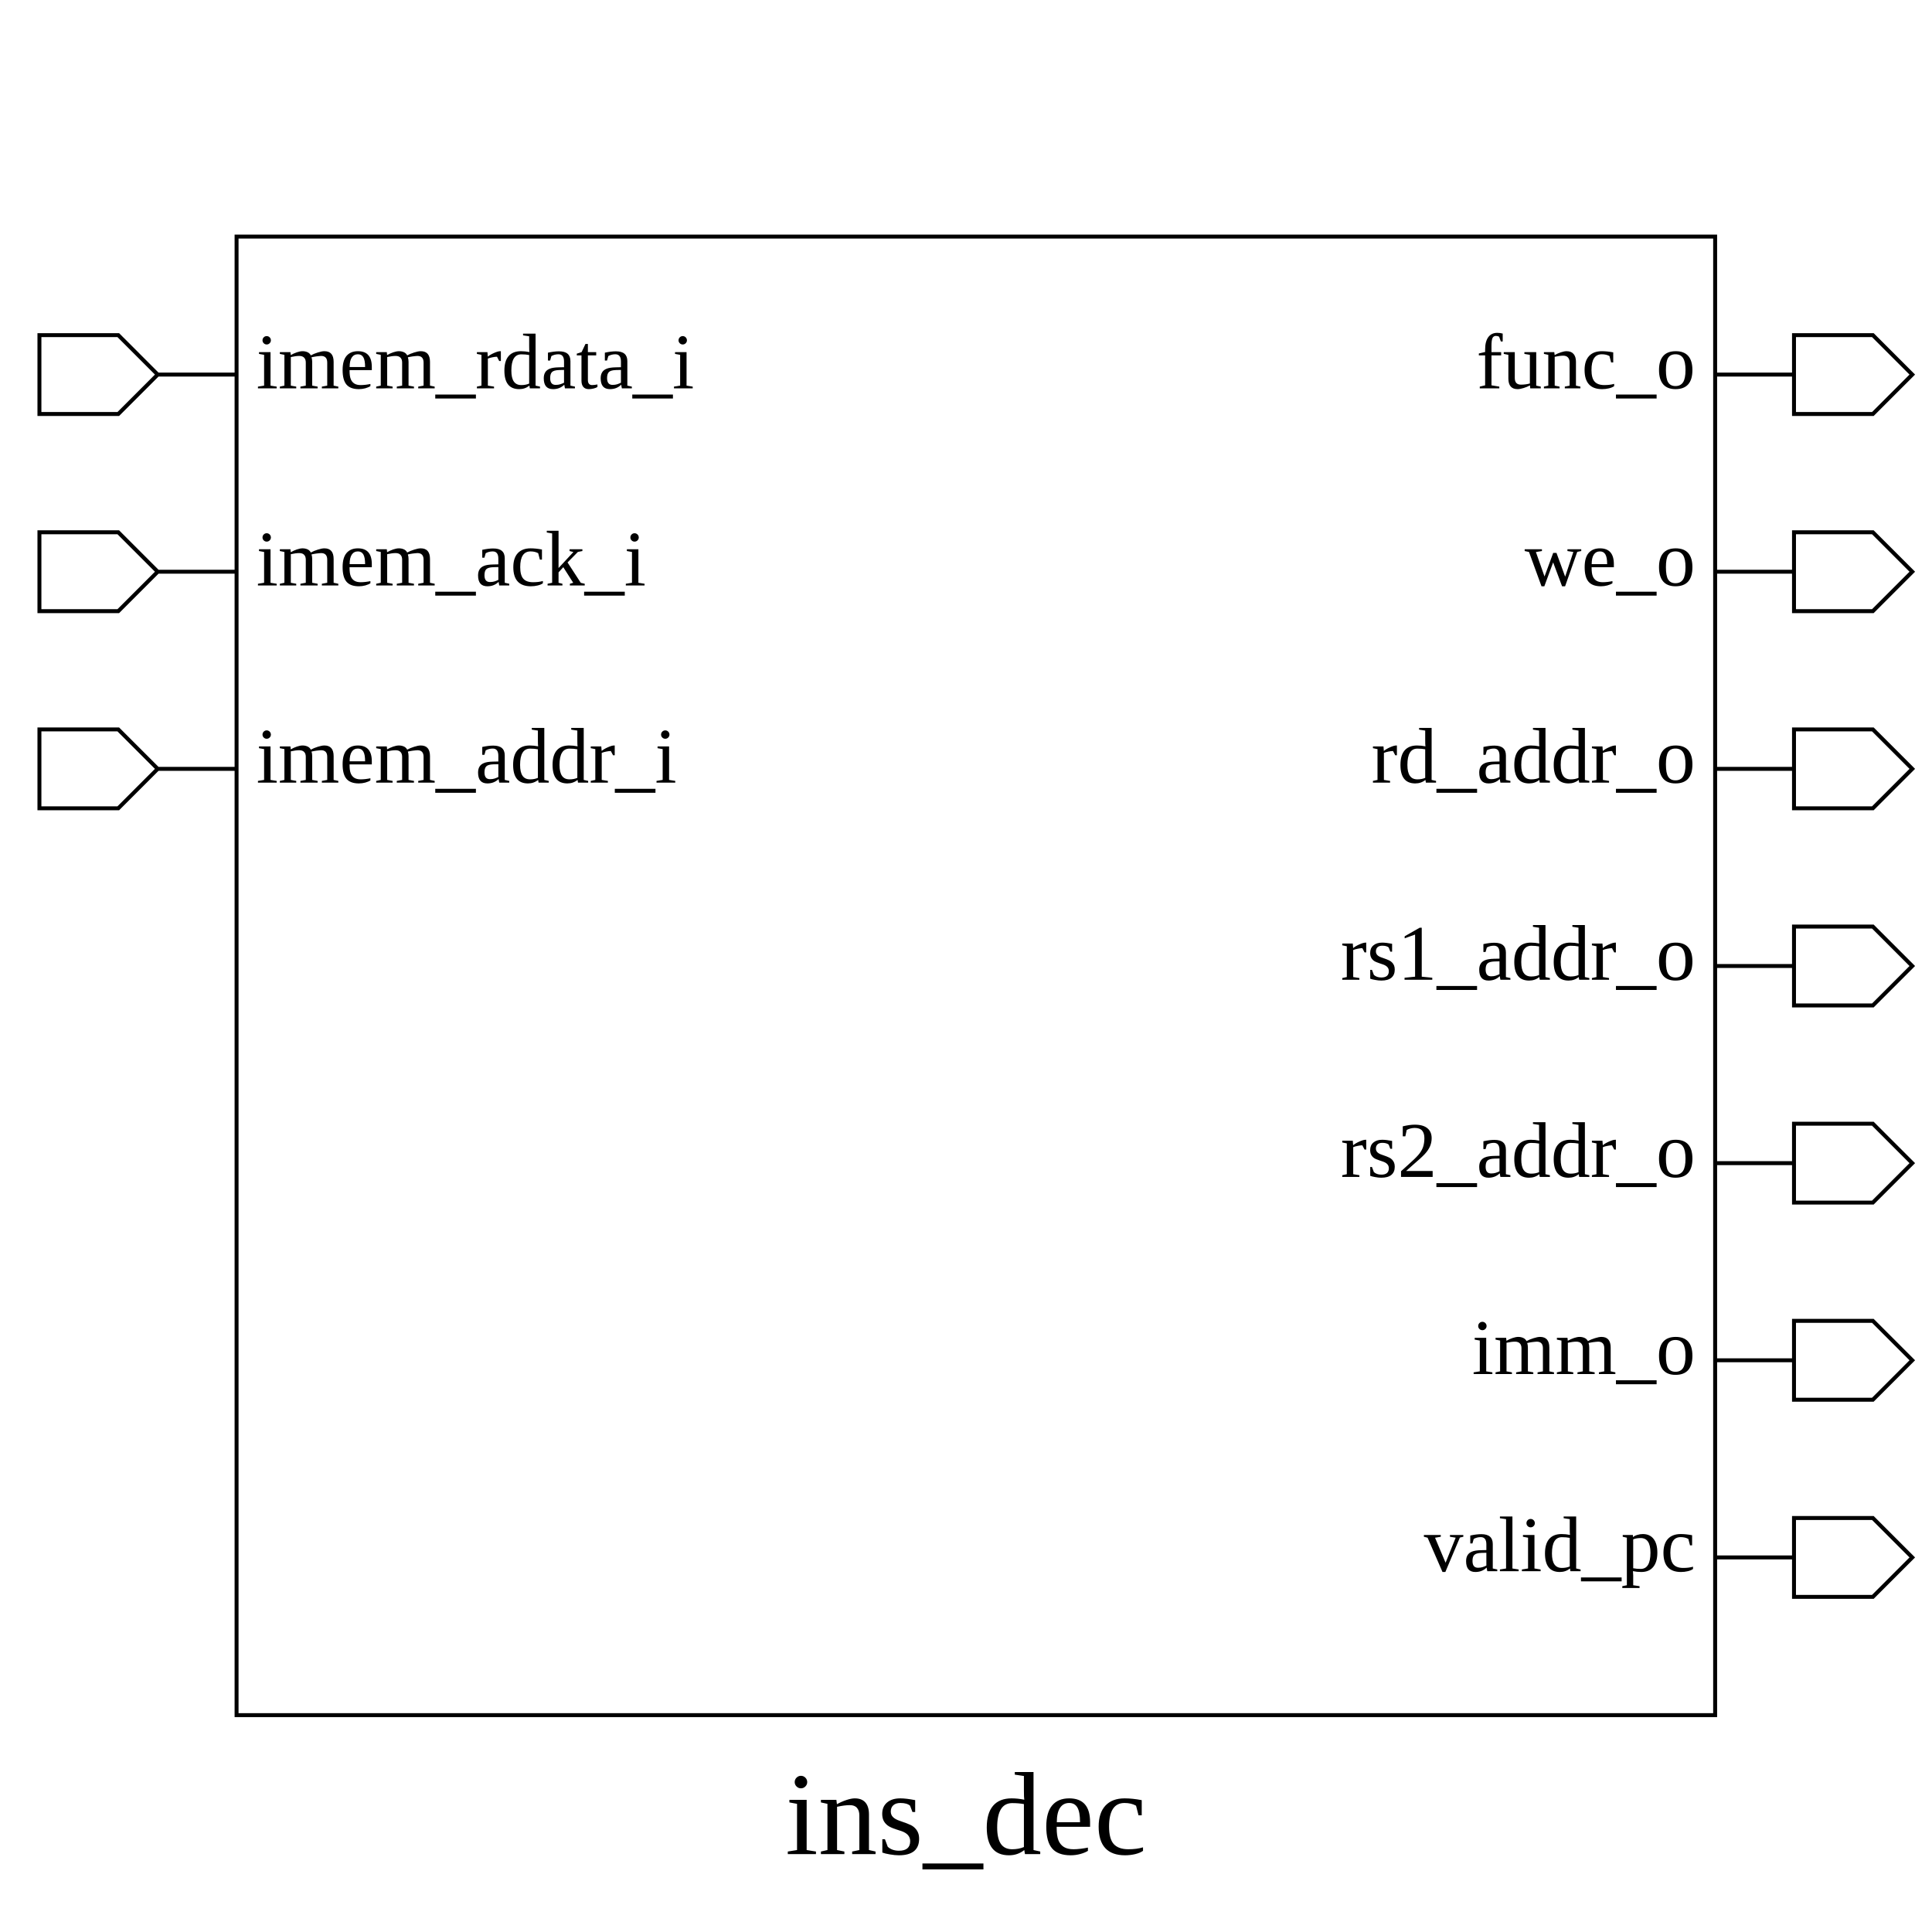
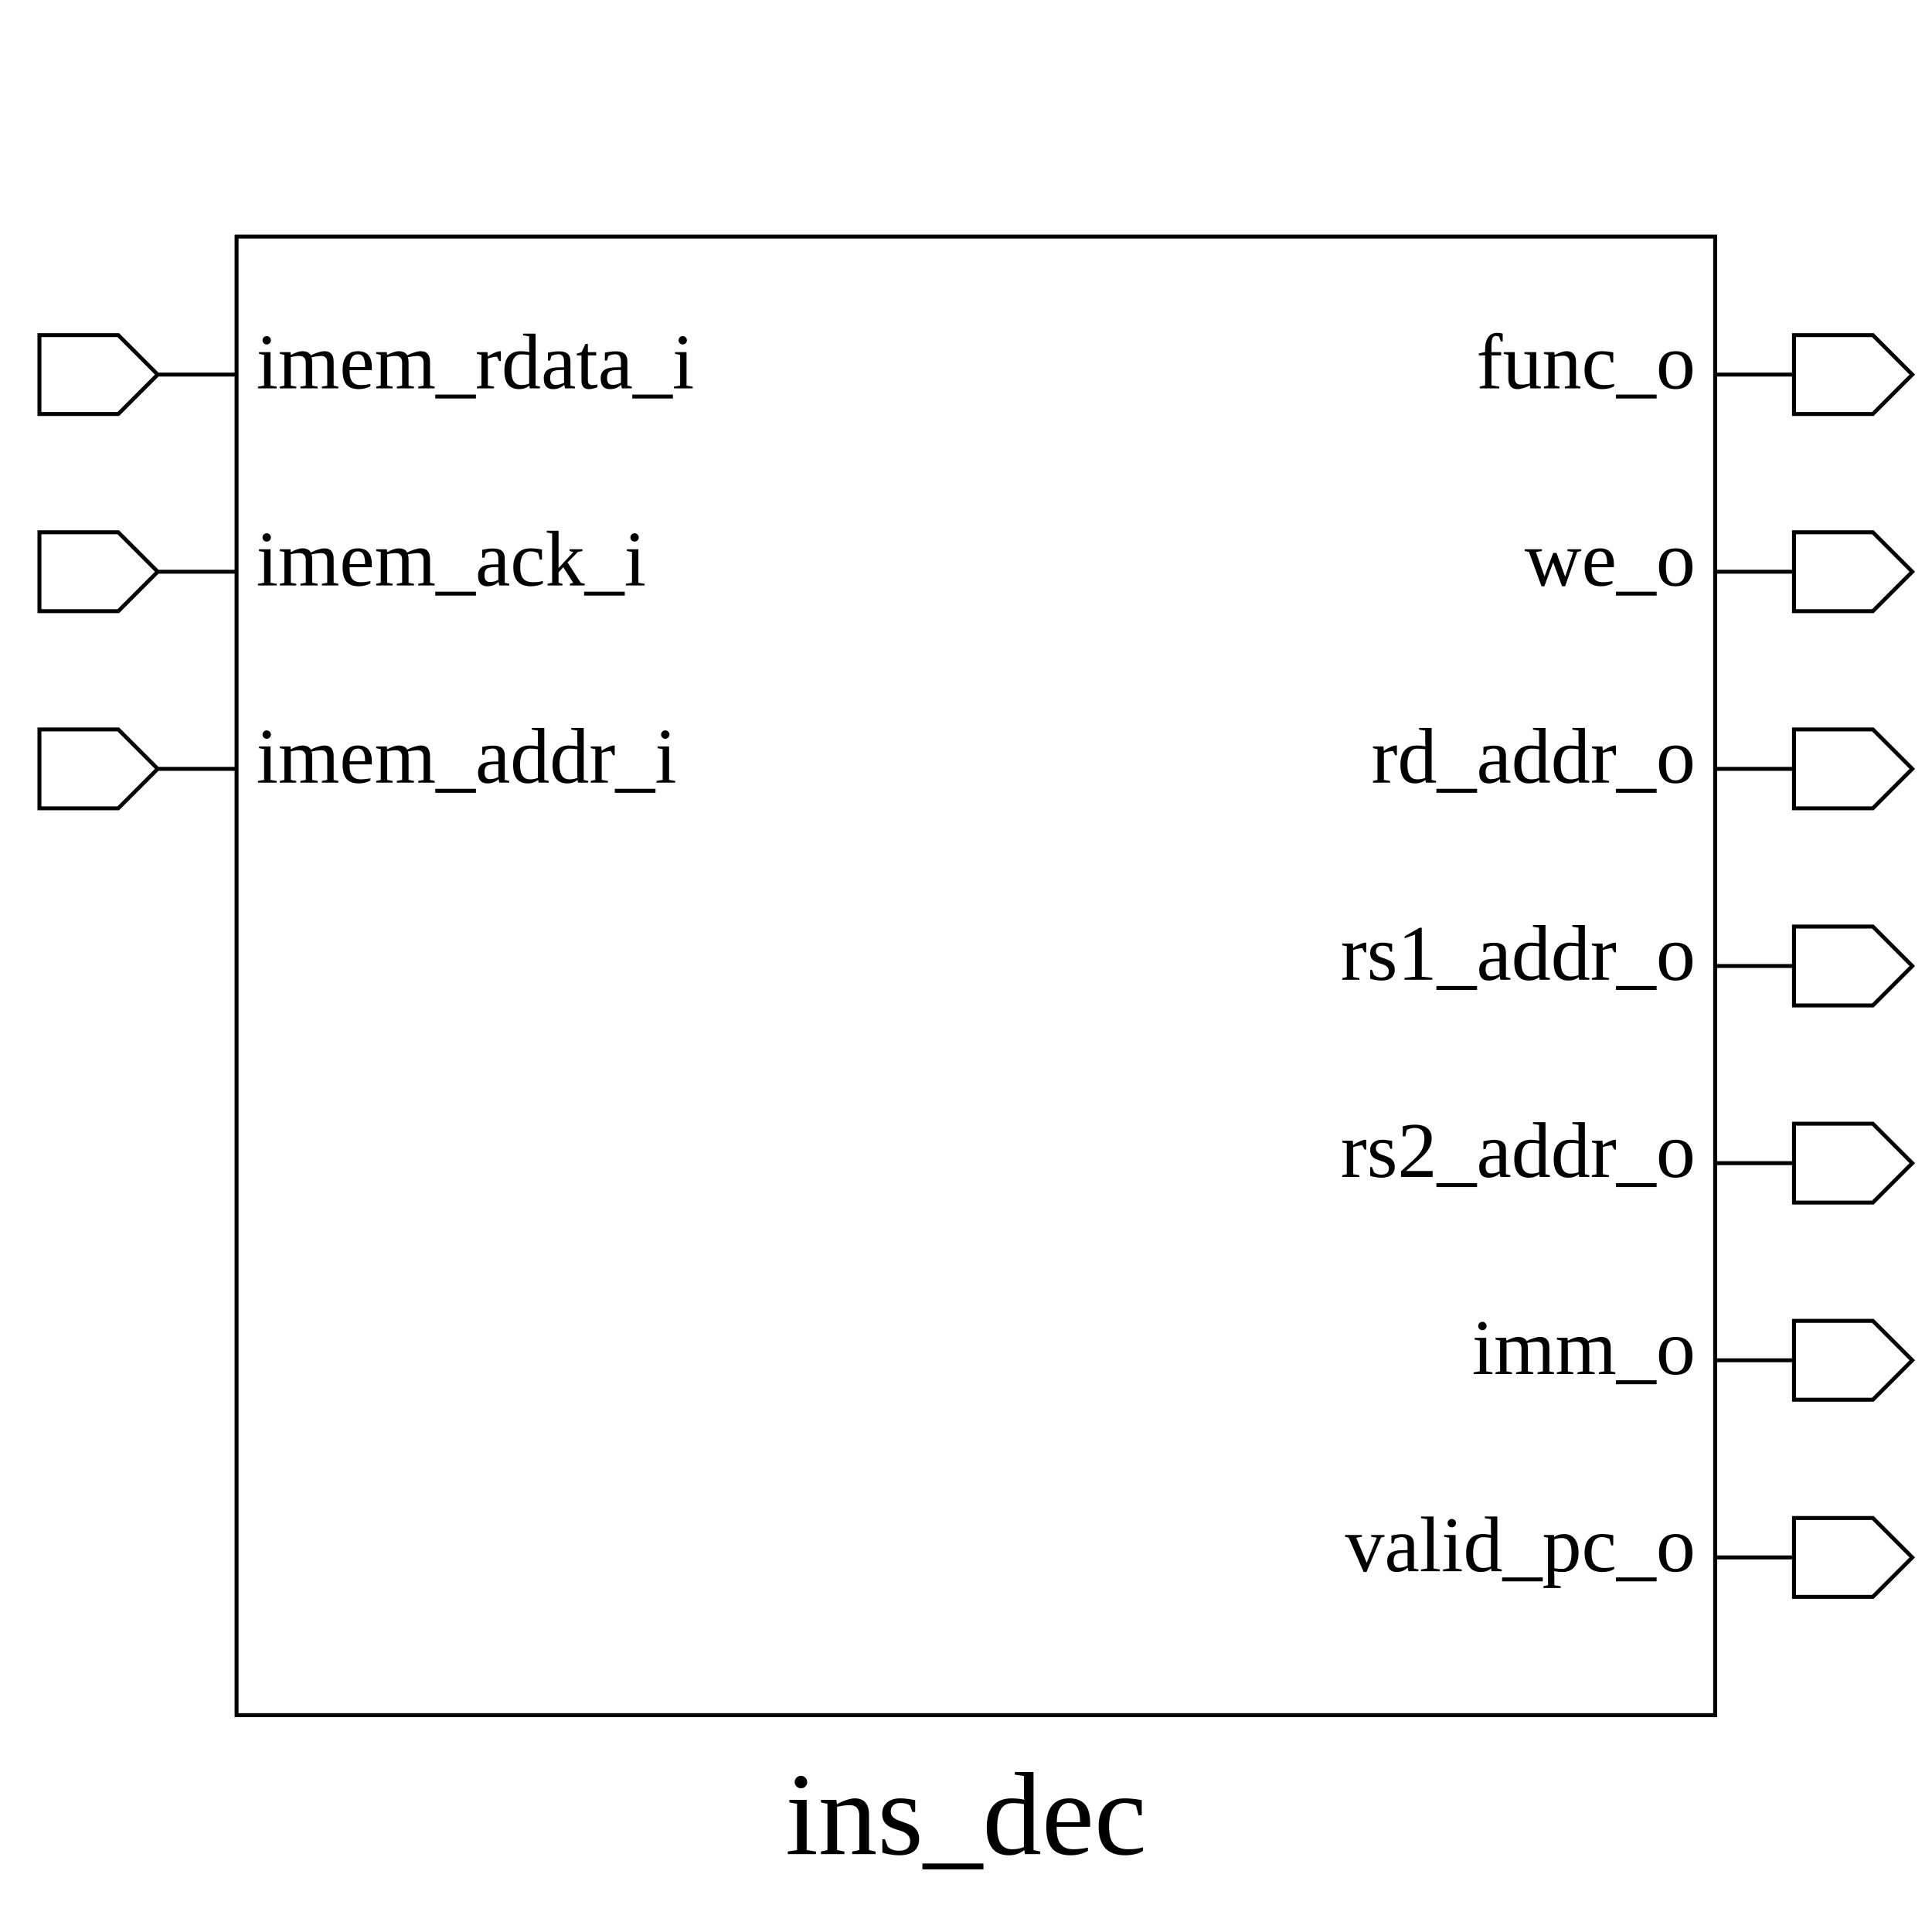
<svg xmlns="http://www.w3.org/2000/svg" height="490" width="490">
  <rect width="100%" height="100%" x="0" y="0" style="fill:white;stroke:white;stroke-width:0" />
  <g style="fill:white;stroke:black;stroke-width:1">
    <rect width="375" height="375" x="60" y="60" />
    <polygon points="10,95 10,85 30,85 40,95 60,95 40,95 30,105 10,105 10,95" />
    <text x="65" y="85" dominant-baseline="hanging" text-anchor="start" font-size="20" style="fill:black;stroke:black;stroke-width:0">imem_rdata_i</text>
    <polygon points="10,145 10,135 30,135 40,145 60,145 40,145 30,155 10,155 10,145" />
    <text x="65" y="135" dominant-baseline="hanging" text-anchor="start" font-size="20" style="fill:black;stroke:black;stroke-width:0">imem_ack_i</text>
    <polygon points="10,195 10,185 30,185 40,195 60,195 40,195 30,205 10,205 10,195" />
    <text x="65" y="185" dominant-baseline="hanging" text-anchor="start" font-size="20" style="fill:black;stroke:black;stroke-width:0">imem_addr_i</text>
    <polygon points="435,95 455,95 455,85 475,85 485,95 475,105 455,105 455,95 435,95" />
    <text x="430" y="85" dominant-baseline="hanging" text-anchor="end" font-size="20" style="fill:black;stroke:black;stroke-width:0">func_o</text>
    <polygon points="435,145 455,145 455,135 475,135 485,145 475,155 455,155 455,145 435,145" />
    <text x="430" y="135" dominant-baseline="hanging" text-anchor="end" font-size="20" style="fill:black;stroke:black;stroke-width:0">we_o</text>
    <polygon points="435,195 455,195 455,185 475,185 485,195 475,205 455,205 455,195 435,195" />
    <text x="430" y="185" dominant-baseline="hanging" text-anchor="end" font-size="20" style="fill:black;stroke:black;stroke-width:0">rd_addr_o</text>
    <polygon points="435,245 455,245 455,235 475,235 485,245 475,255 455,255 455,245 435,245" />
    <text x="430" y="235" dominant-baseline="hanging" text-anchor="end" font-size="20" style="fill:black;stroke:black;stroke-width:0">rs1_addr_o</text>
    <polygon points="435,295 455,295 455,285 475,285 485,295 475,305 455,305 455,295 435,295" />
    <text x="430" y="285" dominant-baseline="hanging" text-anchor="end" font-size="20" style="fill:black;stroke:black;stroke-width:0">rs2_addr_o</text>
    <polygon points="435,345 455,345 455,335 475,335 485,345 475,355 455,355 455,345 435,345" />
    <text x="430" y="335" dominant-baseline="hanging" text-anchor="end" font-size="20" style="fill:black;stroke:black;stroke-width:0">imm_o</text>
    <polygon points="435,395 455,395 455,385 475,385 485,395 475,405 455,405 455,395 435,395" />
-     <text x="430" y="385" dominant-baseline="hanging" text-anchor="end" font-size="20" style="fill:black;stroke:black;stroke-width:0">valid_pc</text>
+     <text x="430" y="385" dominant-baseline="hanging" text-anchor="end" font-size="20" style="fill:black;stroke:black;stroke-width:0">valid_pc_o</text>
    <text x="245" y="450" dominant-baseline="hanging" text-anchor="middle" font-size="30" style="fill:black;stroke:black;stroke-width:0">ins_dec</text>
  </g>
</svg>
